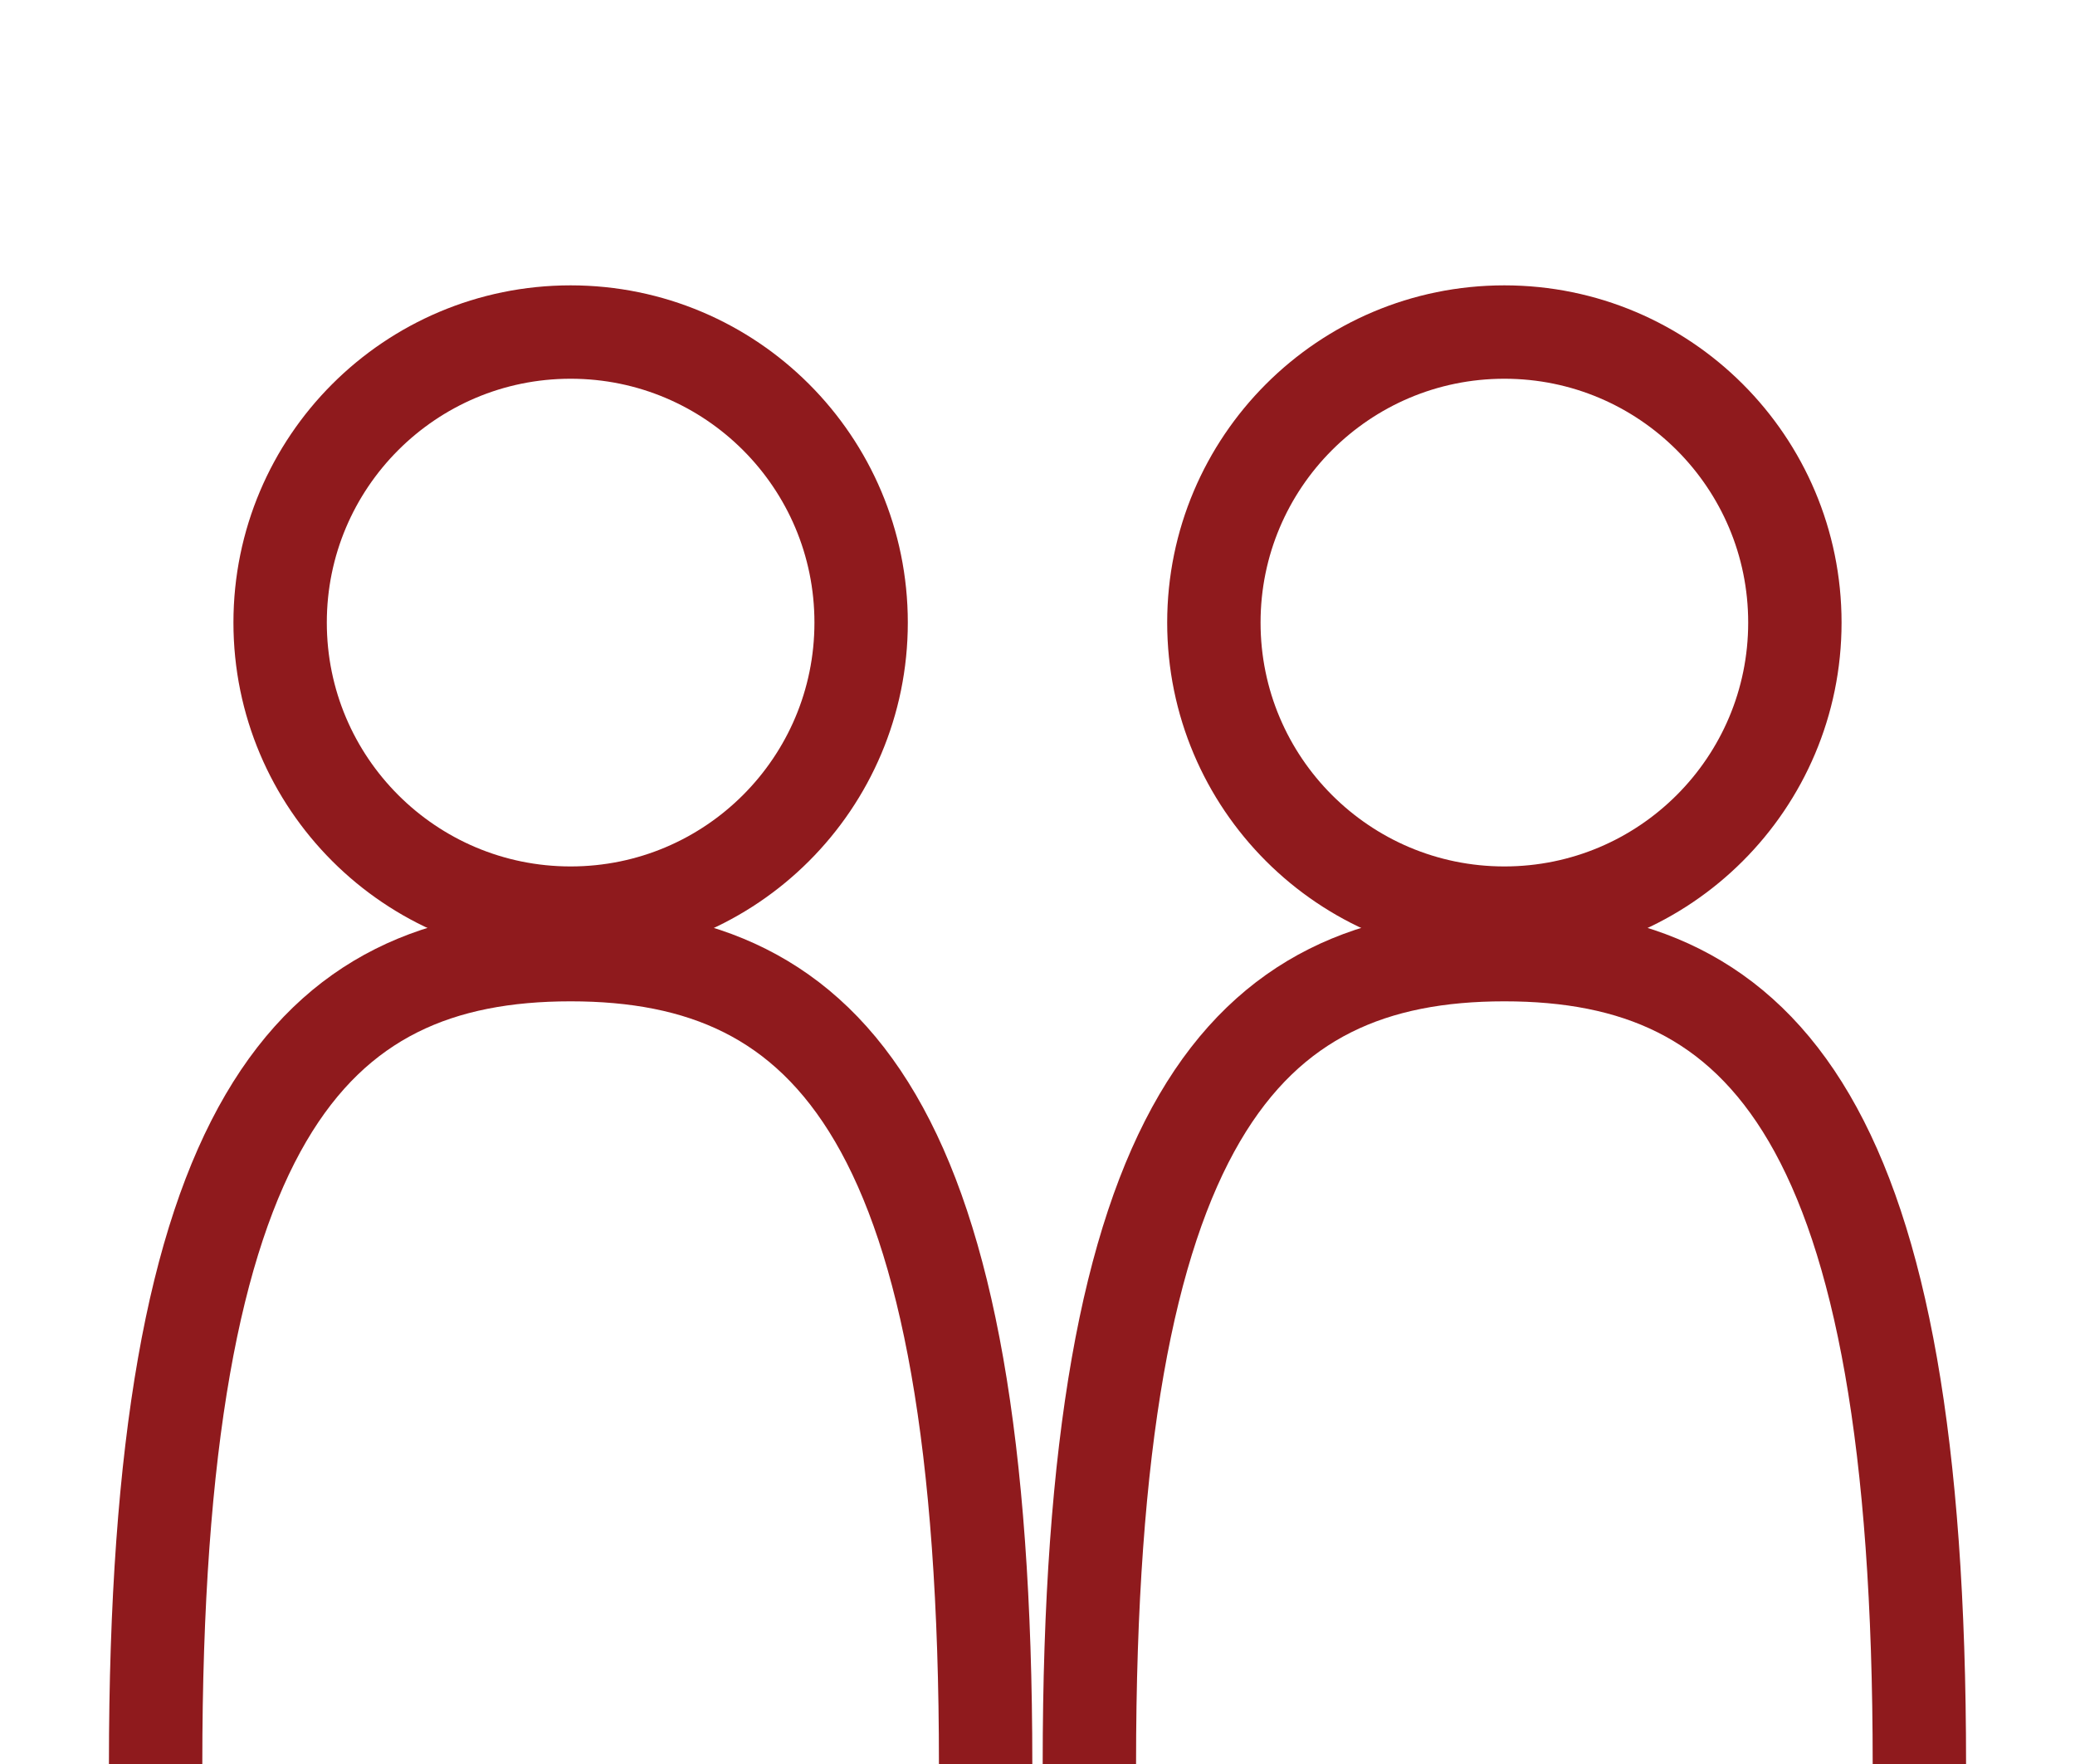
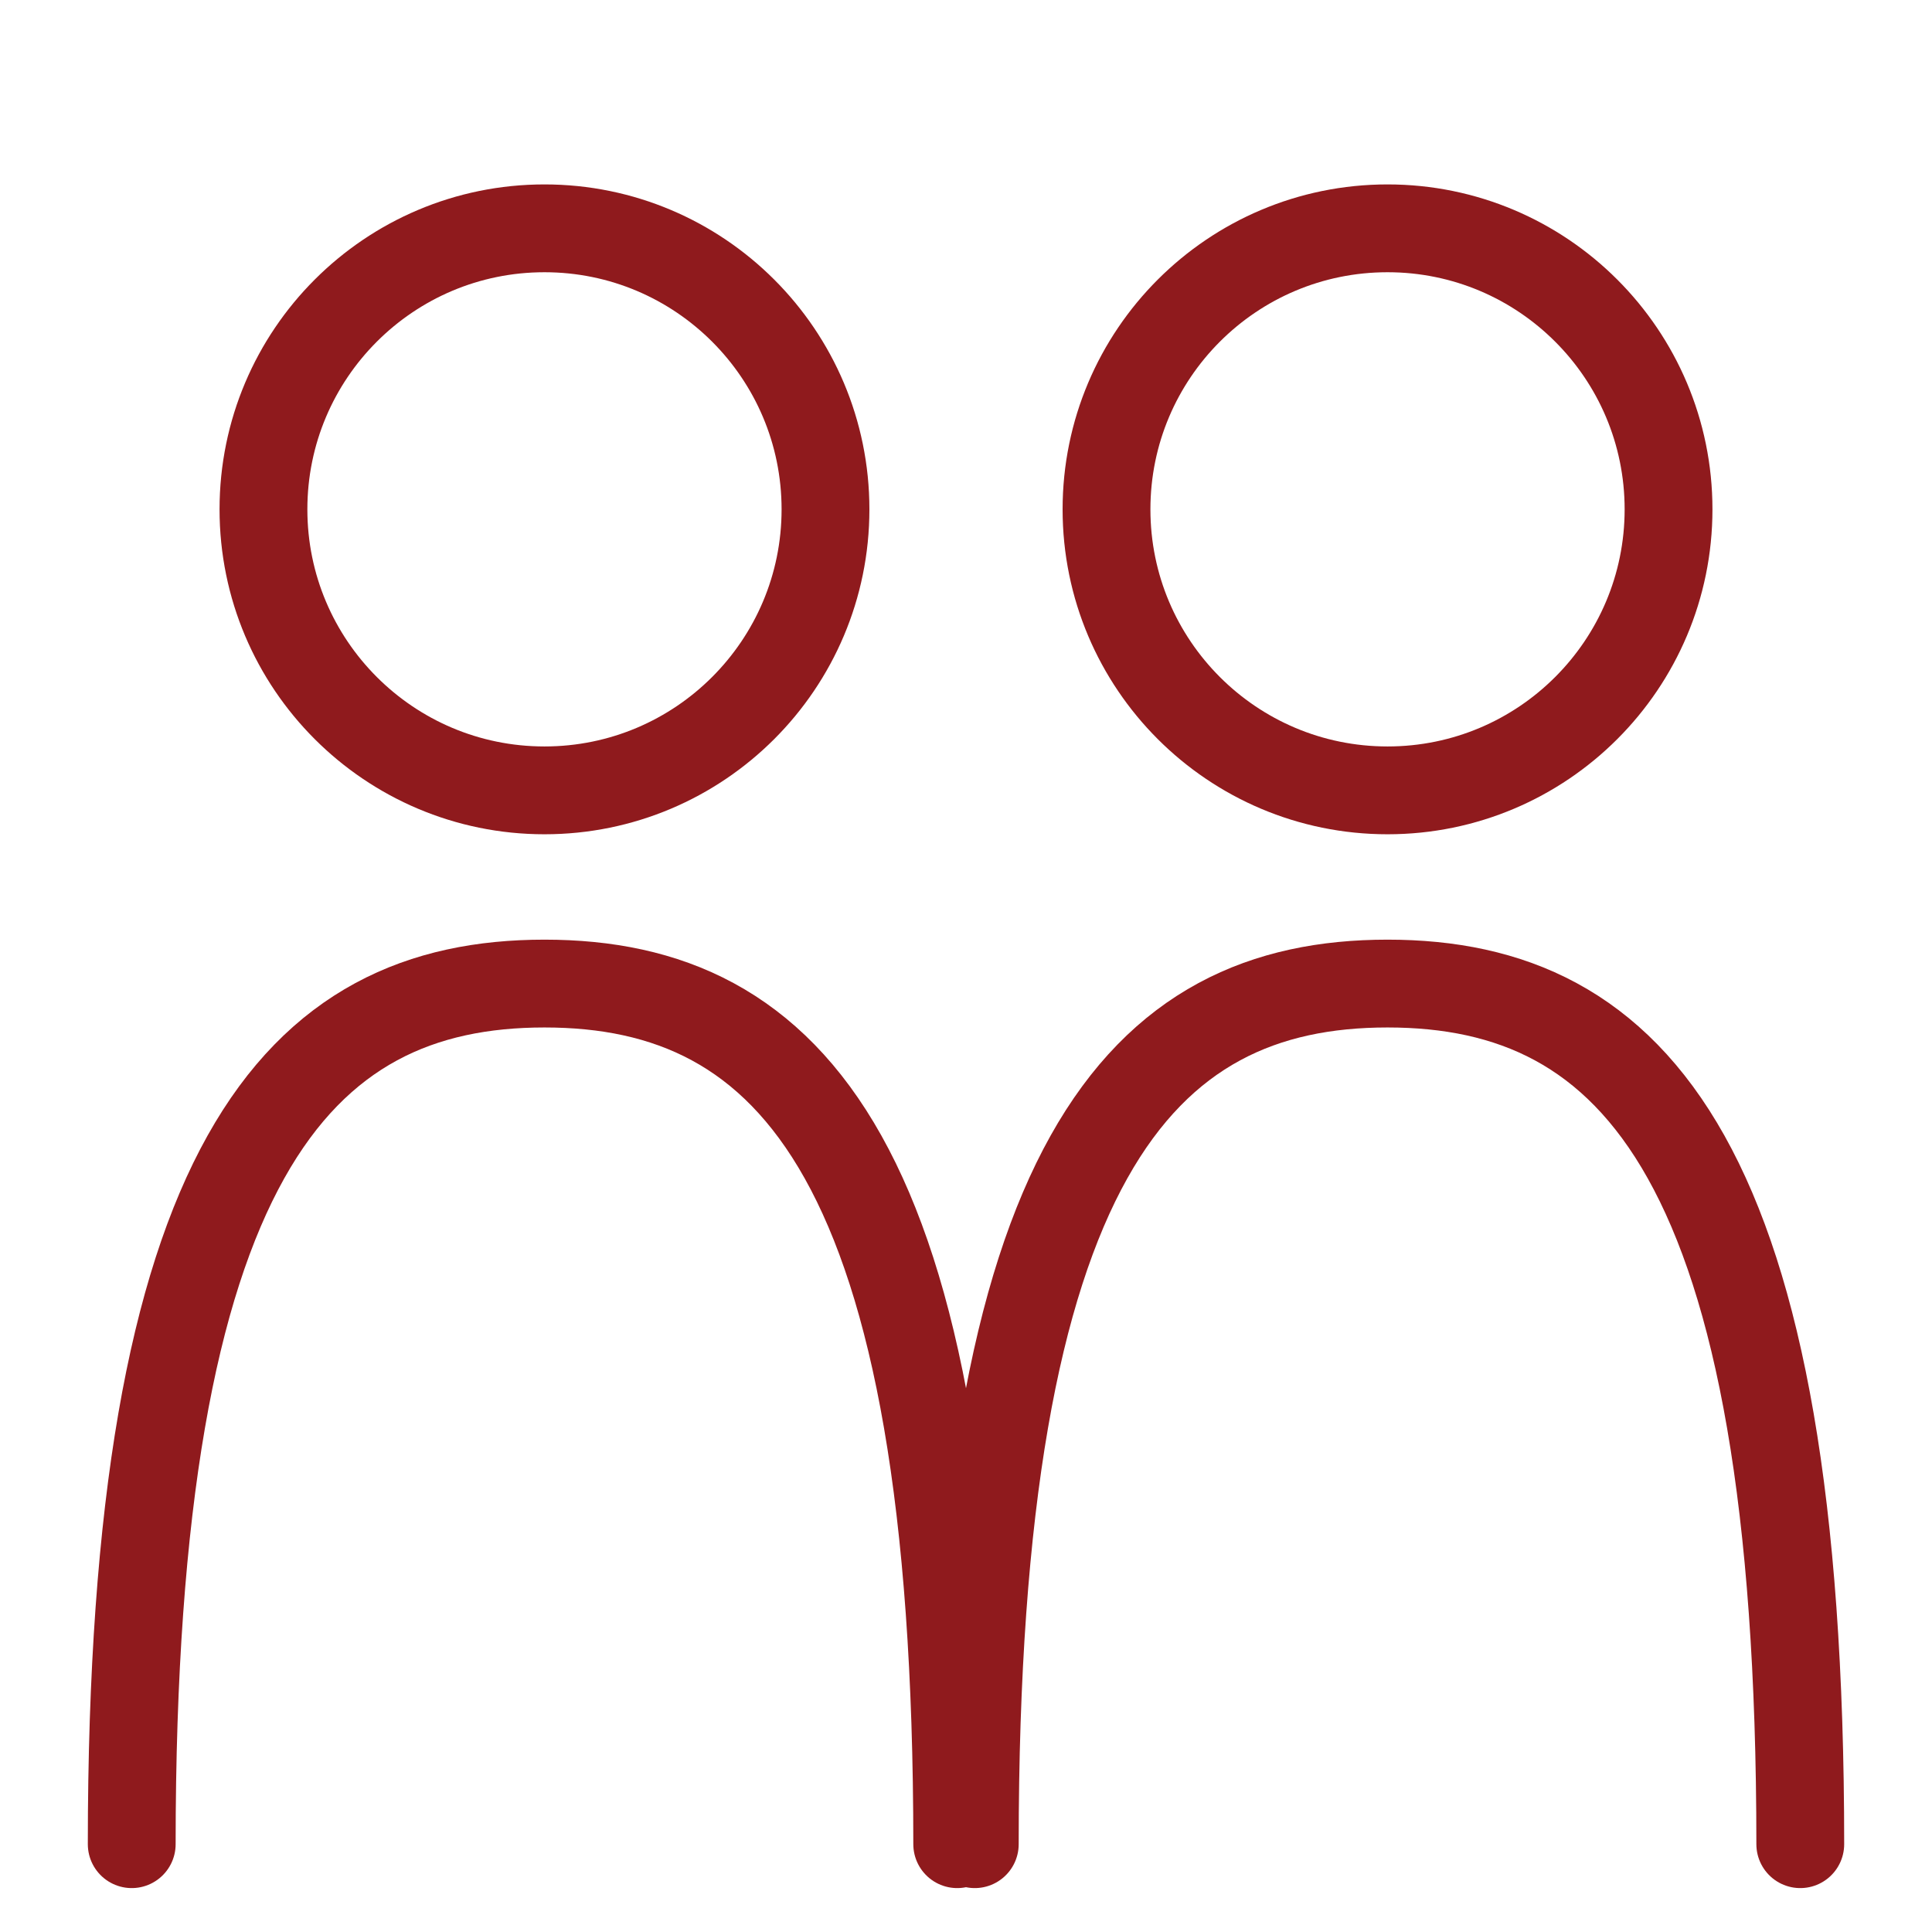
- <svg xmlns="http://www.w3.org/2000/svg" viewBox="0 0 200 170" fill="none">
-   <g stroke="#8f1a1d" stroke-width="9" stroke-linecap="round" stroke-linejoin="round">
-     <circle cx="55" cy="60" r="28" />
-     <path d="M15 170 C15 108 30 92 55 92 C80 92 95 108 95 170" />
-     <circle cx="145" cy="60" r="28" />
-     <path d="M105 170 C105 108 120 92 145 92 C170 92 185 108 185 170" />
+ <svg xmlns="http://www.w3.org/2000/svg" viewBox="0 0 220 220" fill="none">
+   <g stroke="#8f1a1d" stroke-width="10" stroke-linecap="round" stroke-linejoin="round">
+     <circle cx="62" cy="58" r="32" />
+     <path d="M15 210 C15 132 34 112 62 112 C90 112 109 132 109 210" />
+     <circle cx="158" cy="58" r="32" />
+     <path d="M111 210 C111 132 130 112 158 112 C186 112 205 132 205 210" />
  </g>
</svg>
